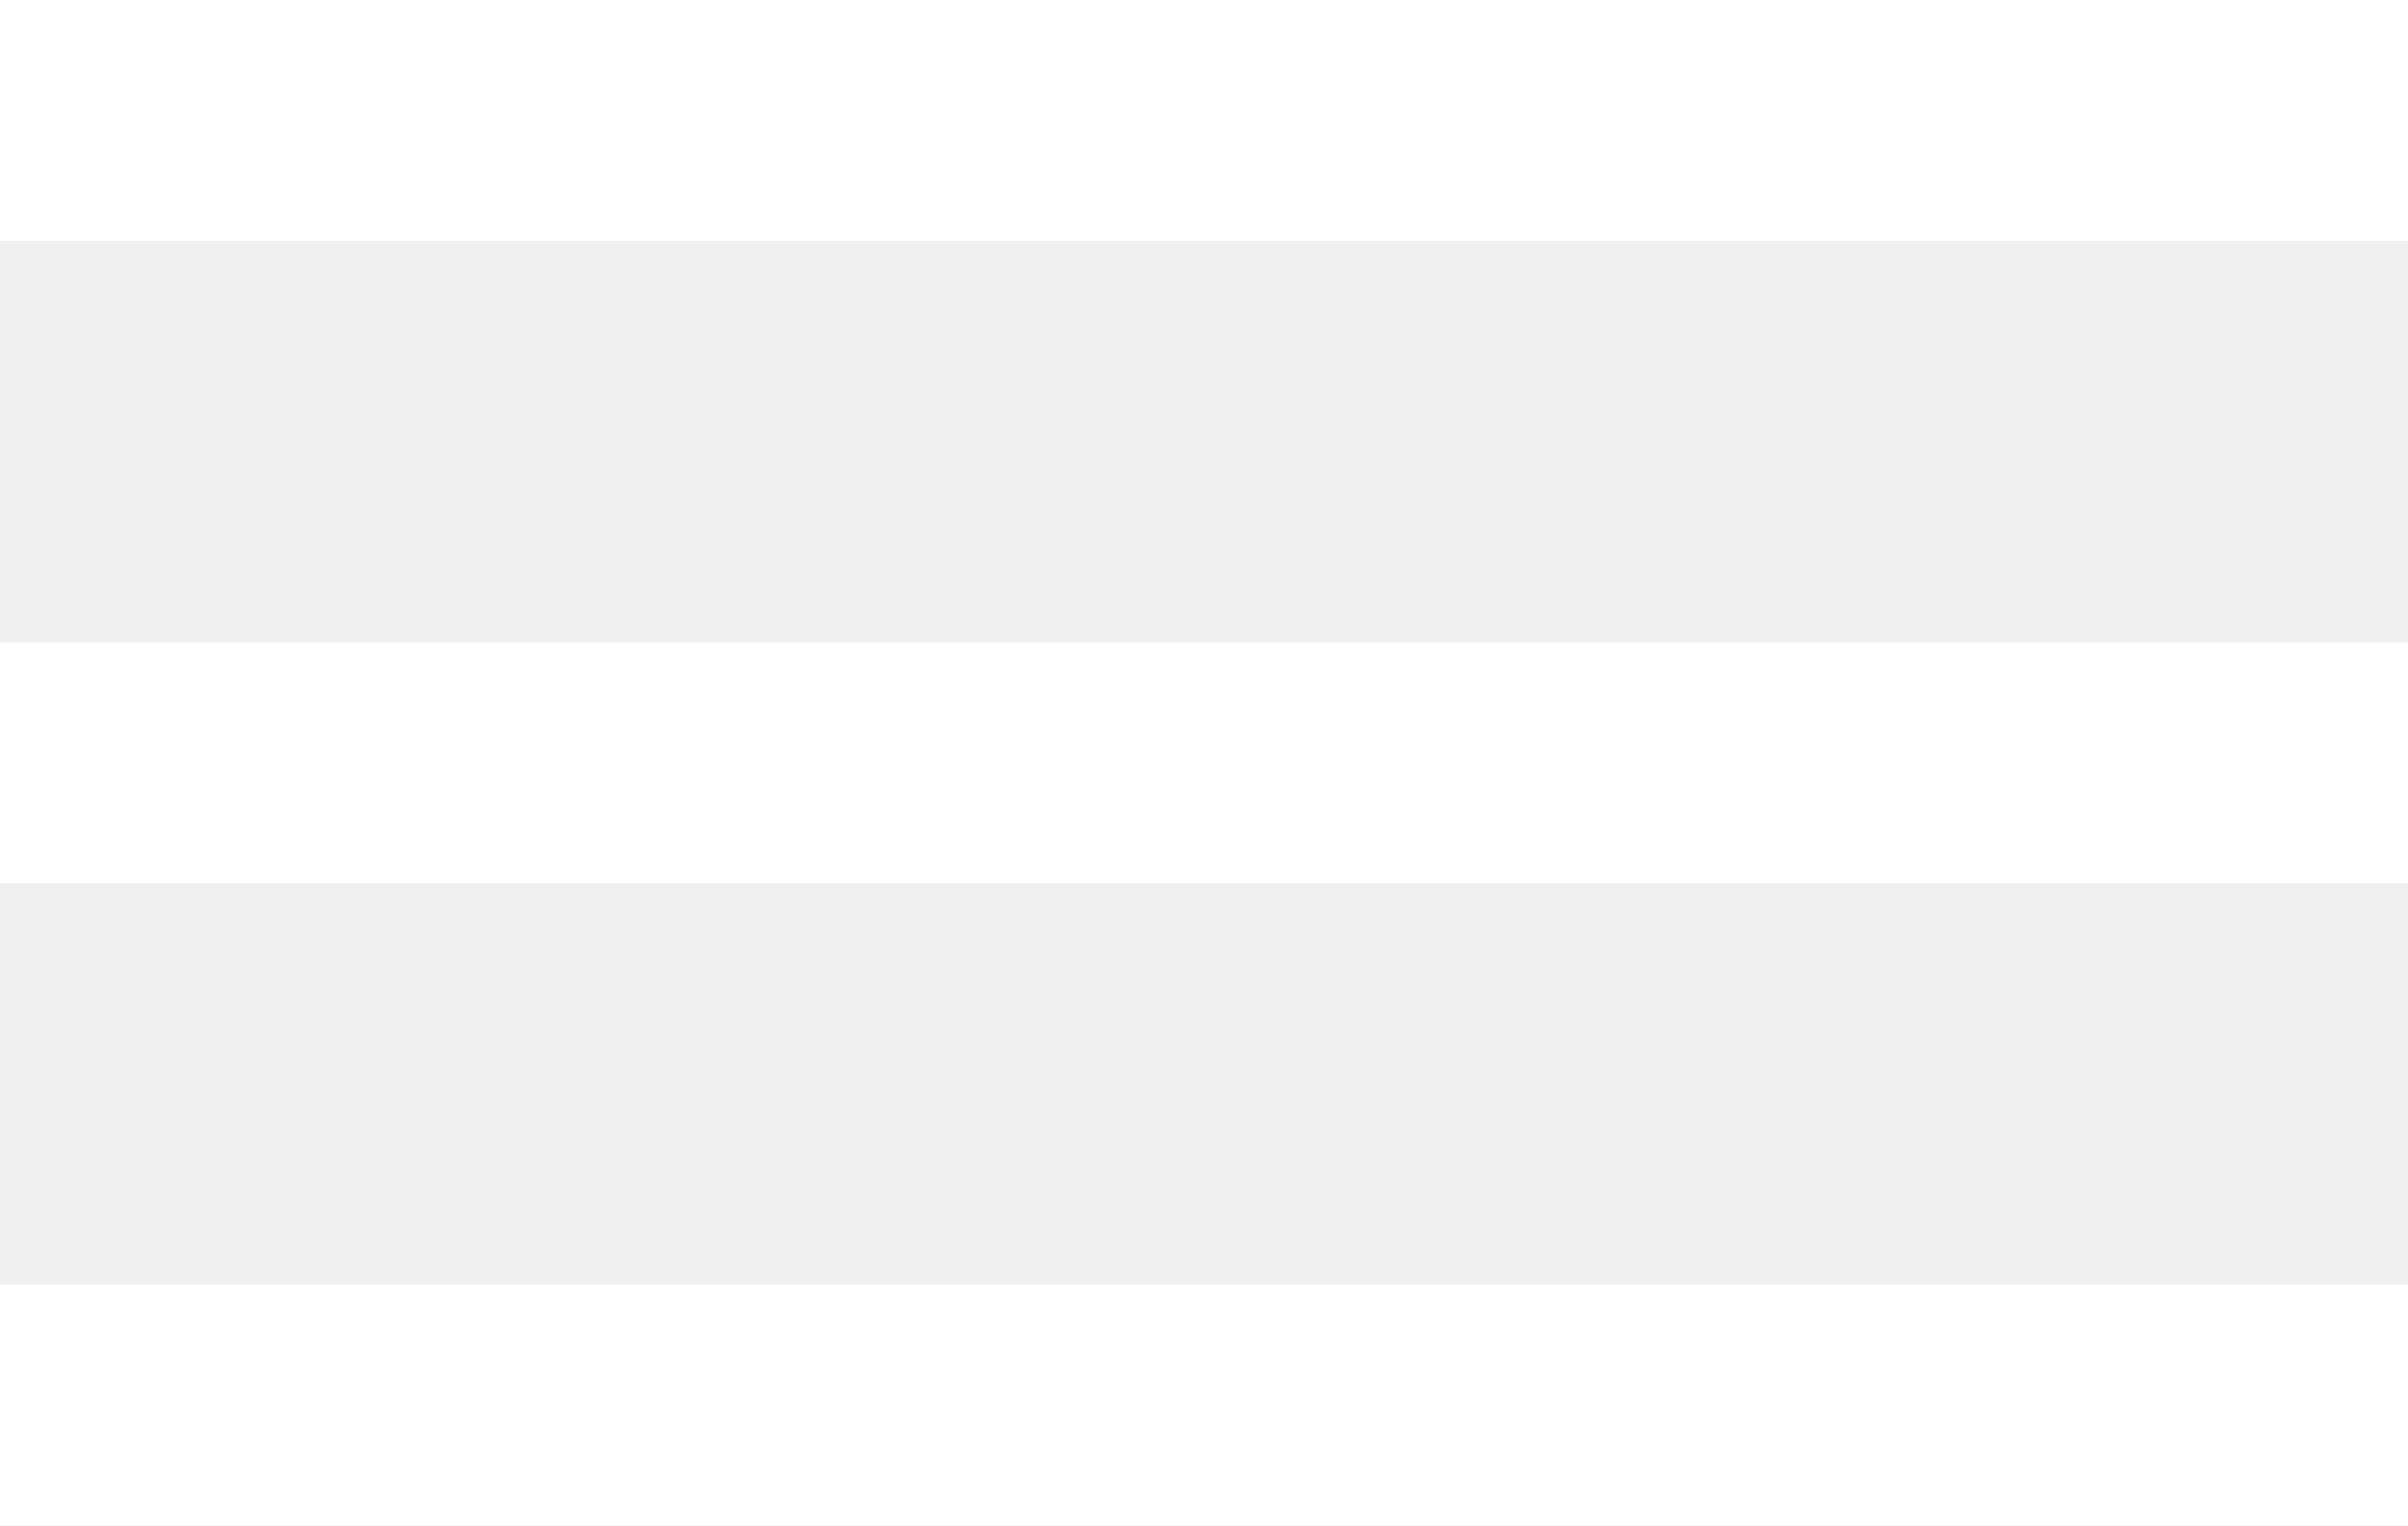
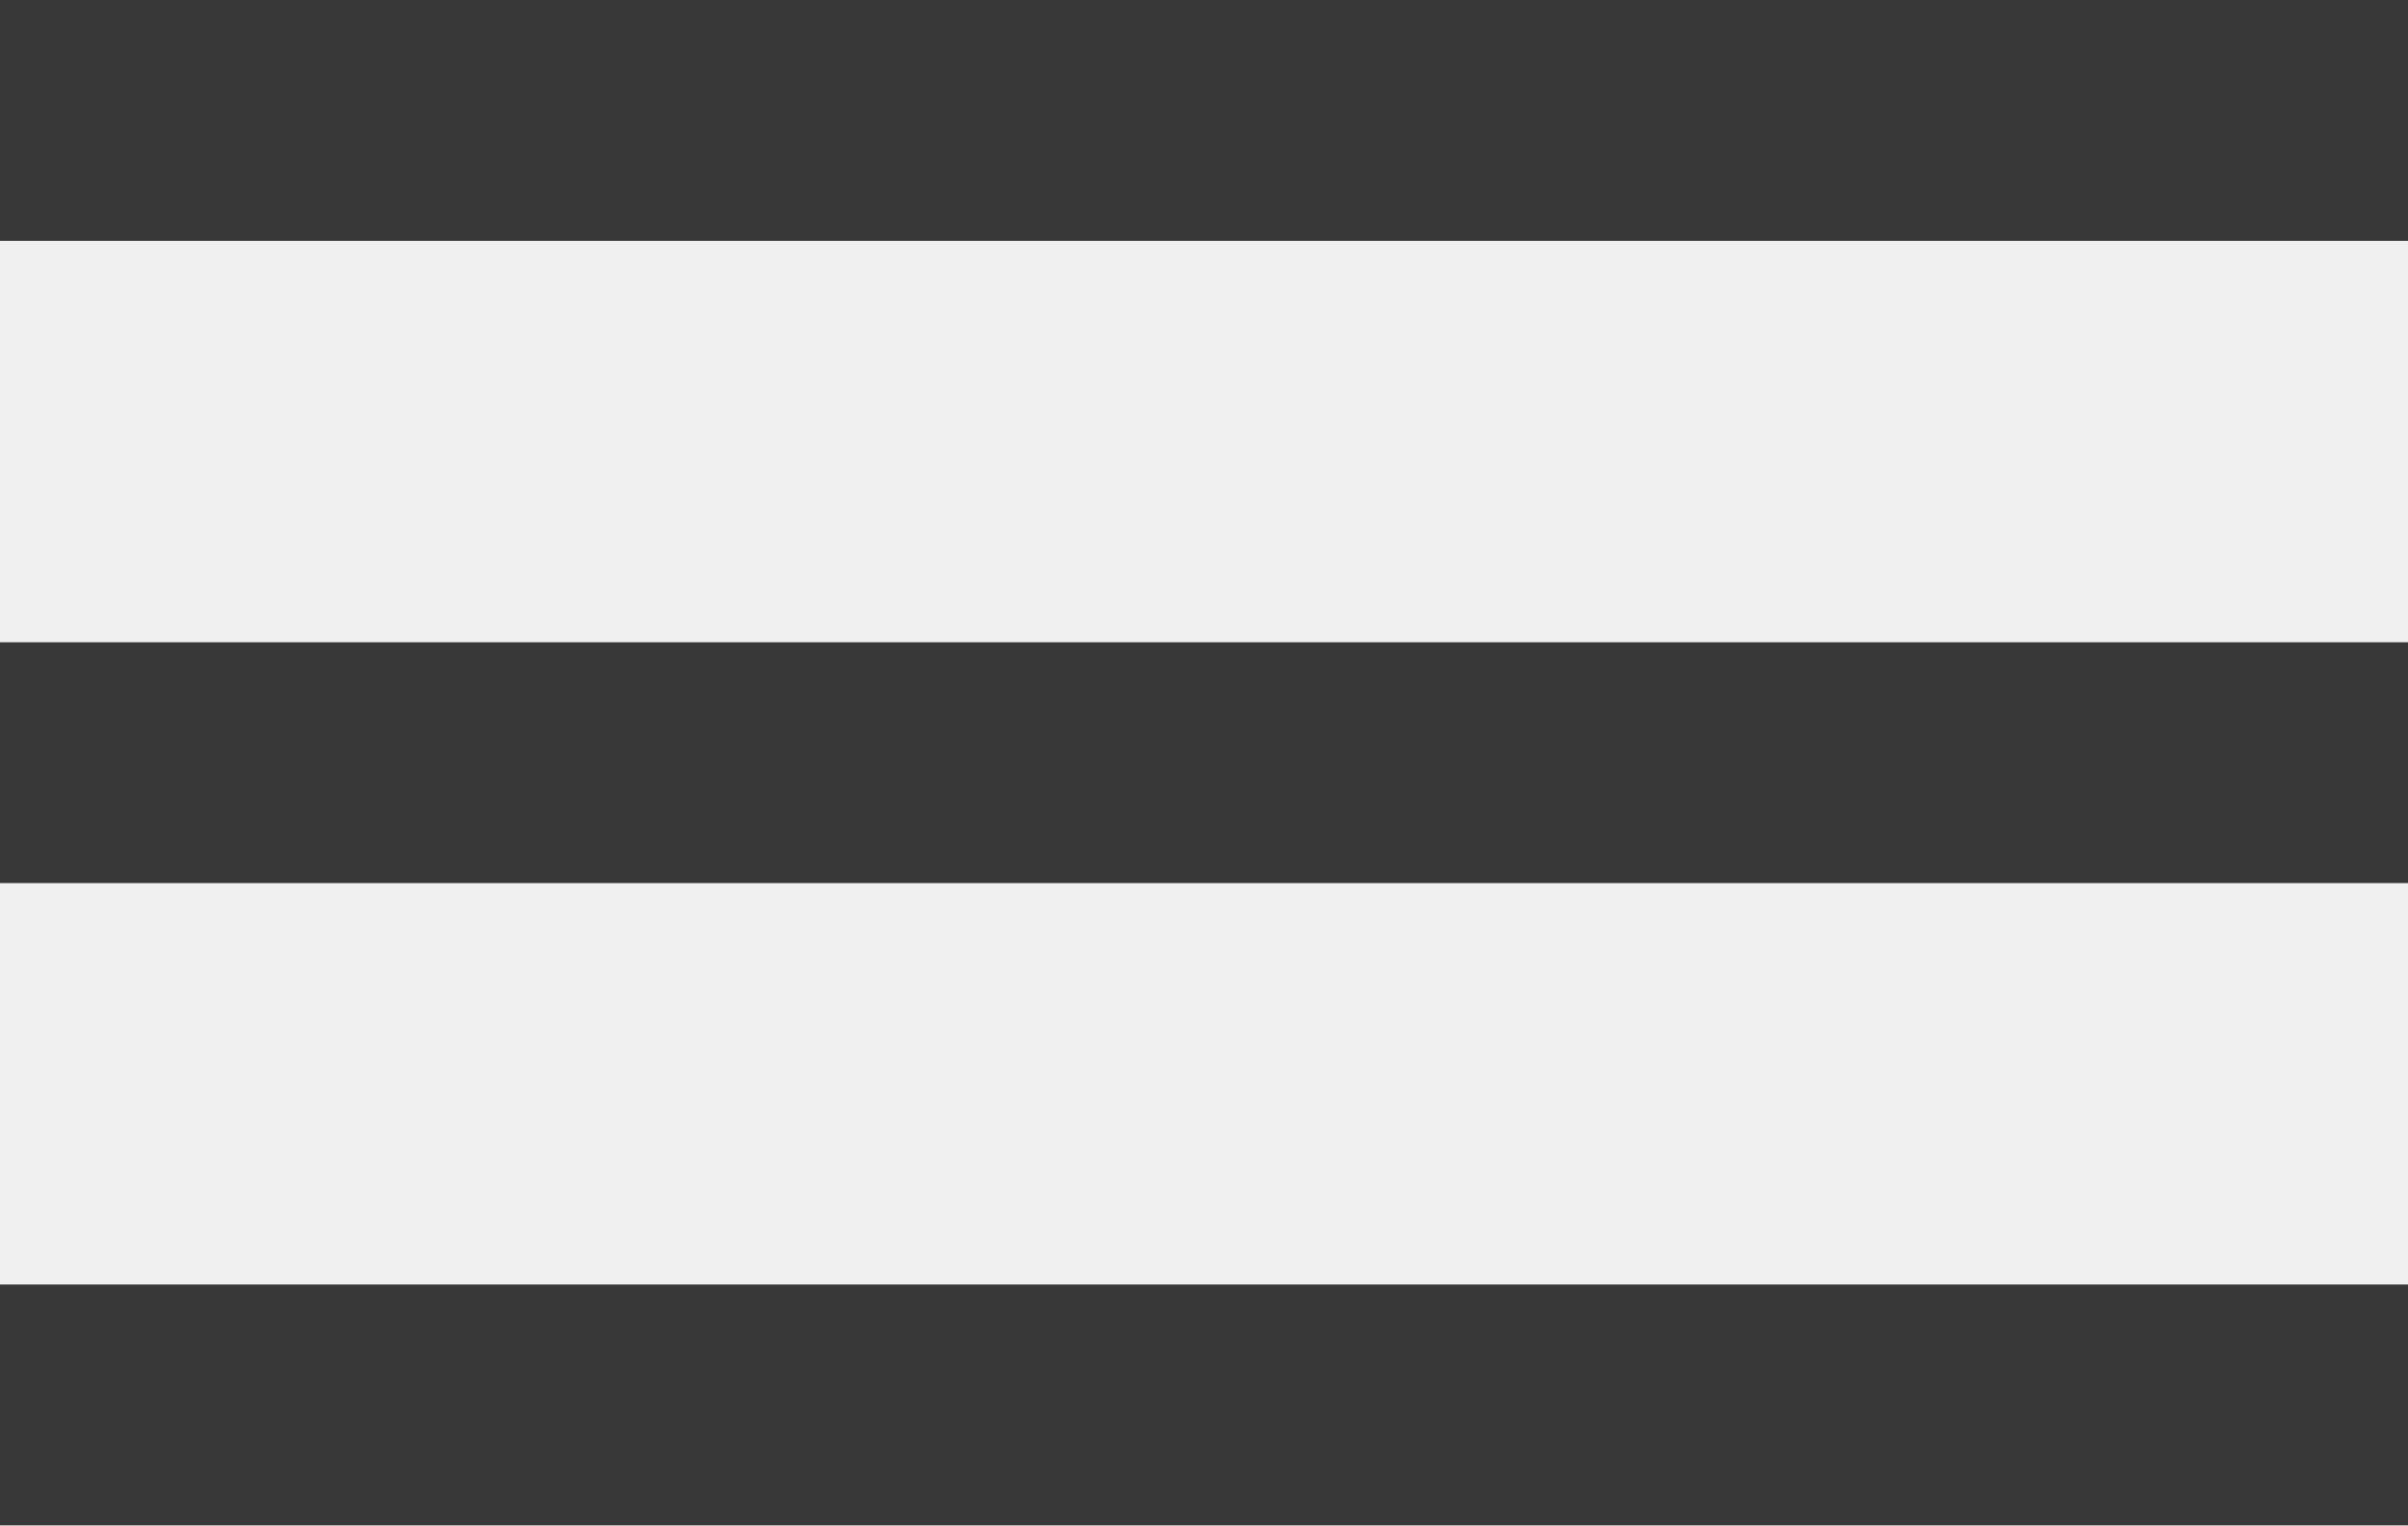
<svg xmlns="http://www.w3.org/2000/svg" width="30" height="19" viewBox="0 0 30 19">
  <defs>
    <style>
      .cls-1 {
-         fill: #fff;
+         fill: #383838;
        fill-rule: evenodd;
      }
    </style>
  </defs>
  <path class="cls-1" d="M20,276H50v3H20v-3Zm0,8H50v3H20v-3Zm0,8H50v3H20v-3Z" transform="translate(-20 -276)" />
</svg>
